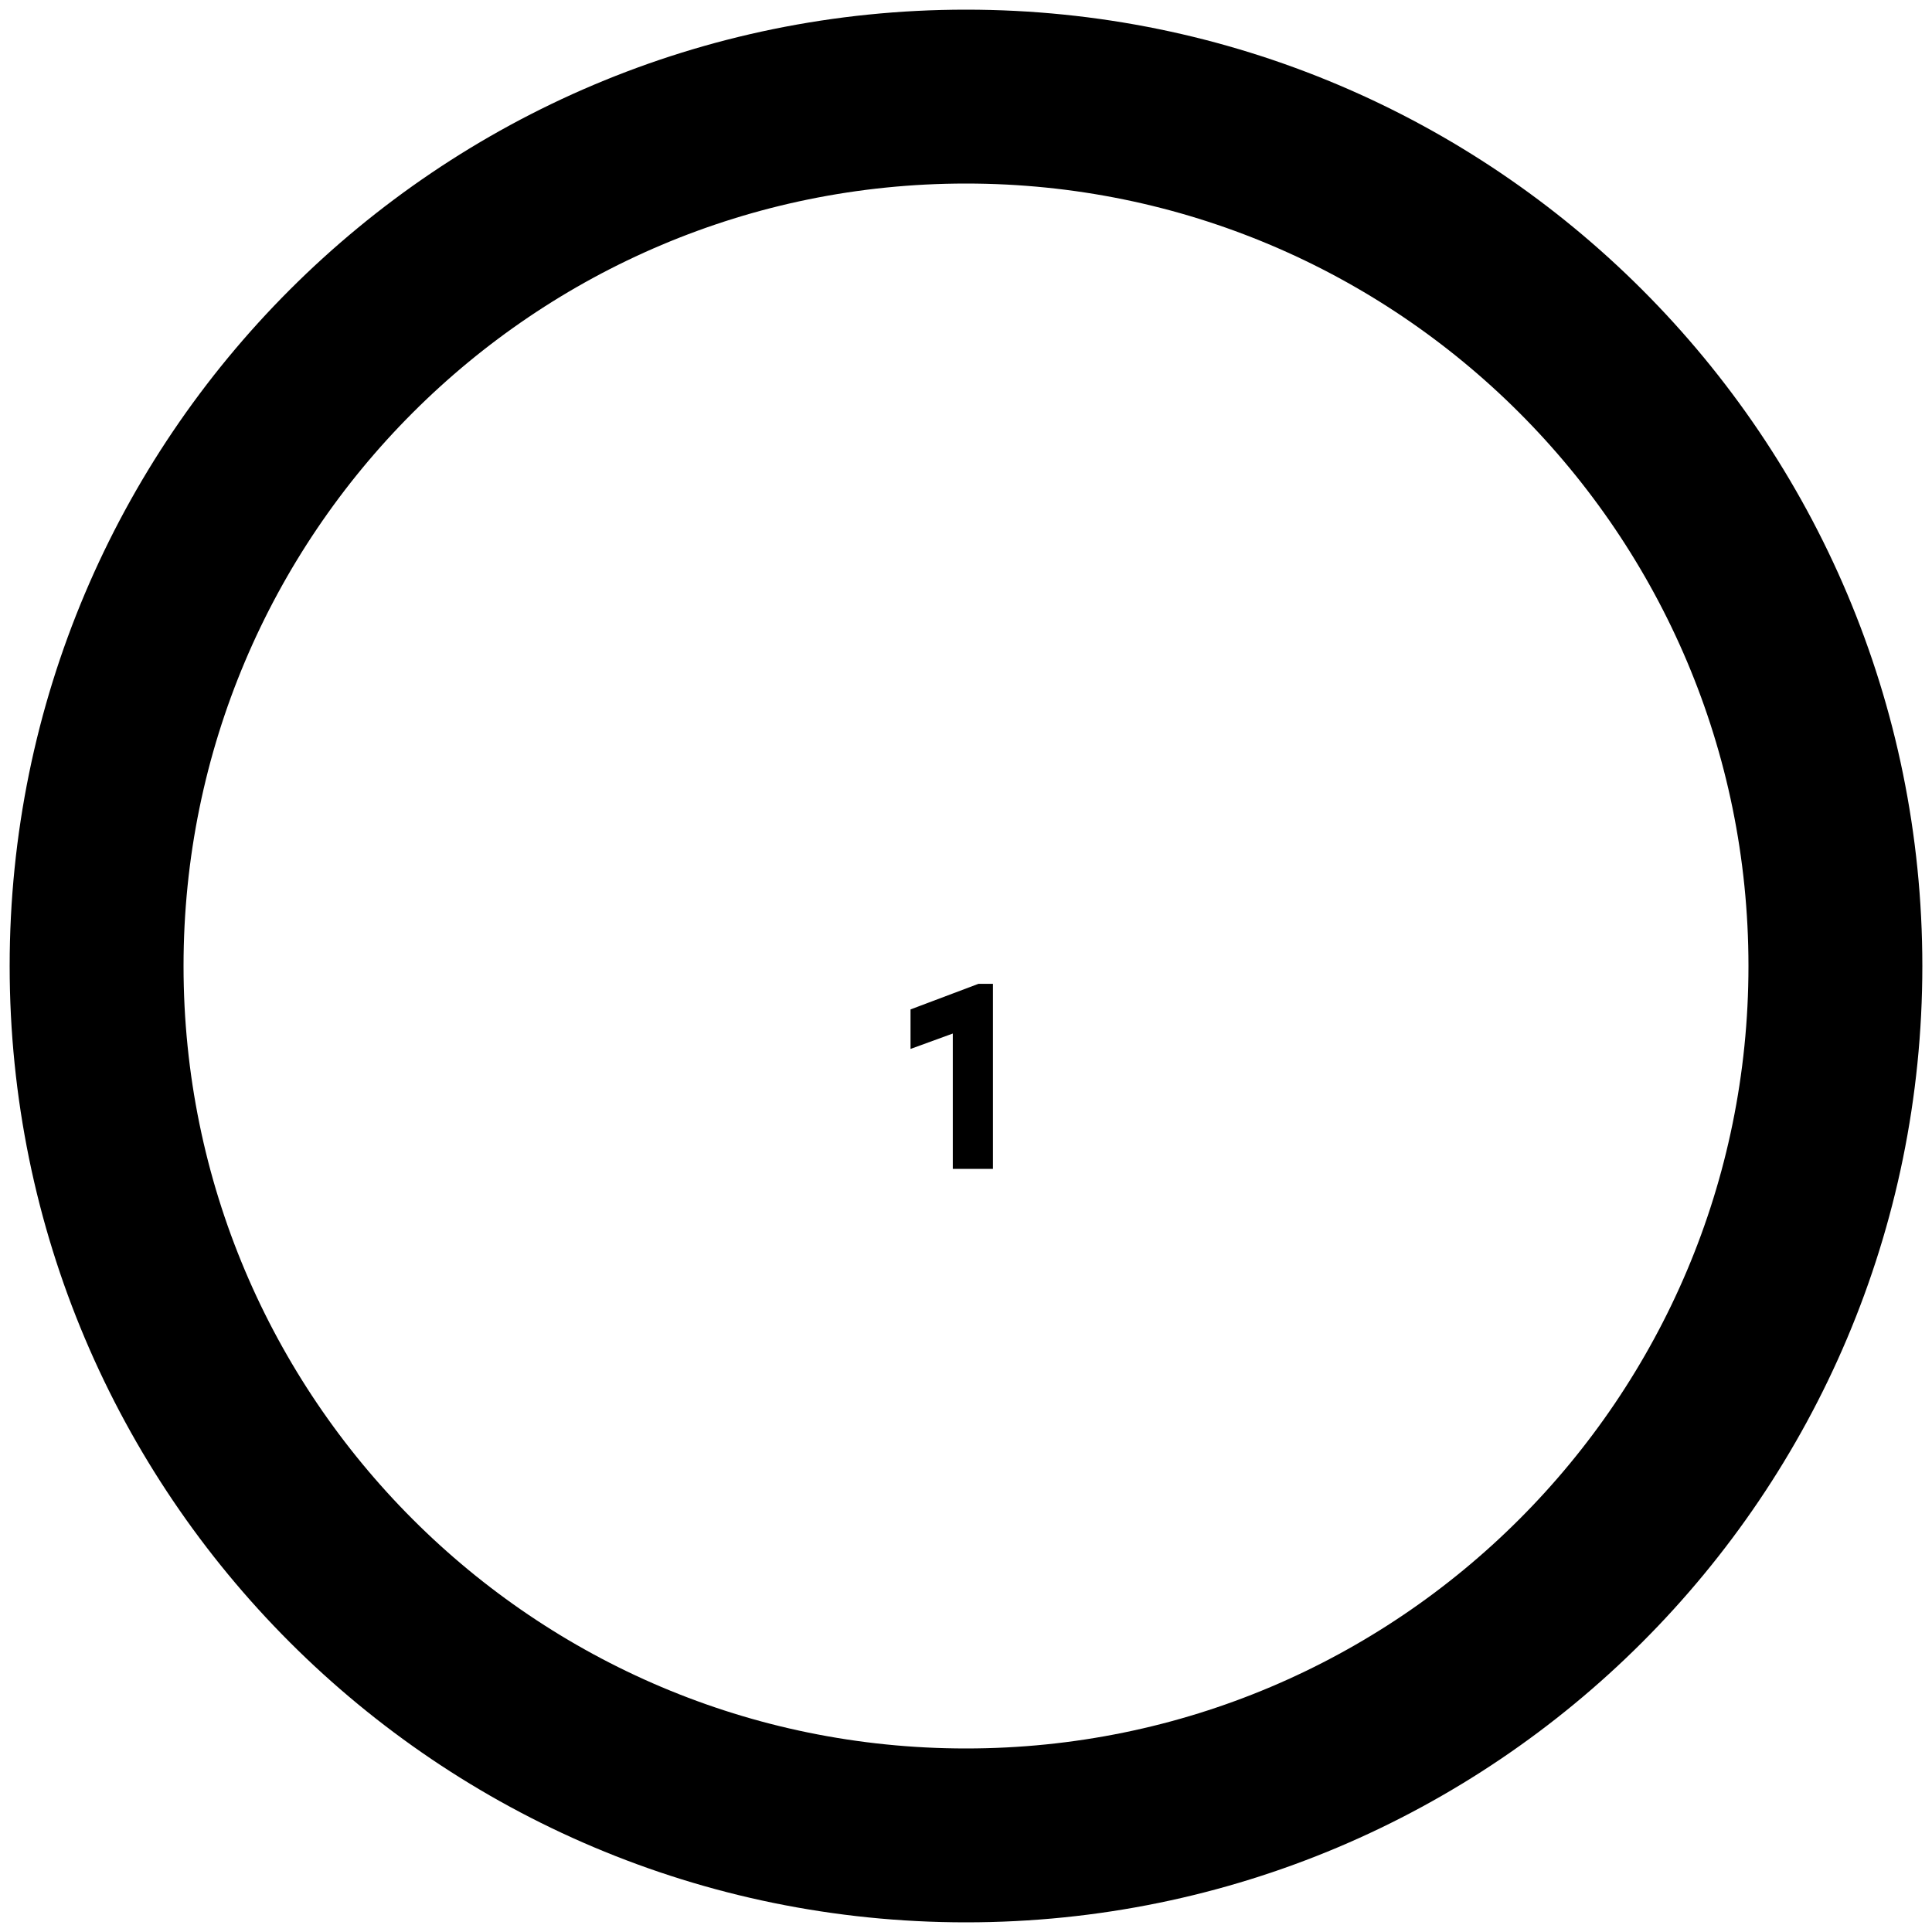
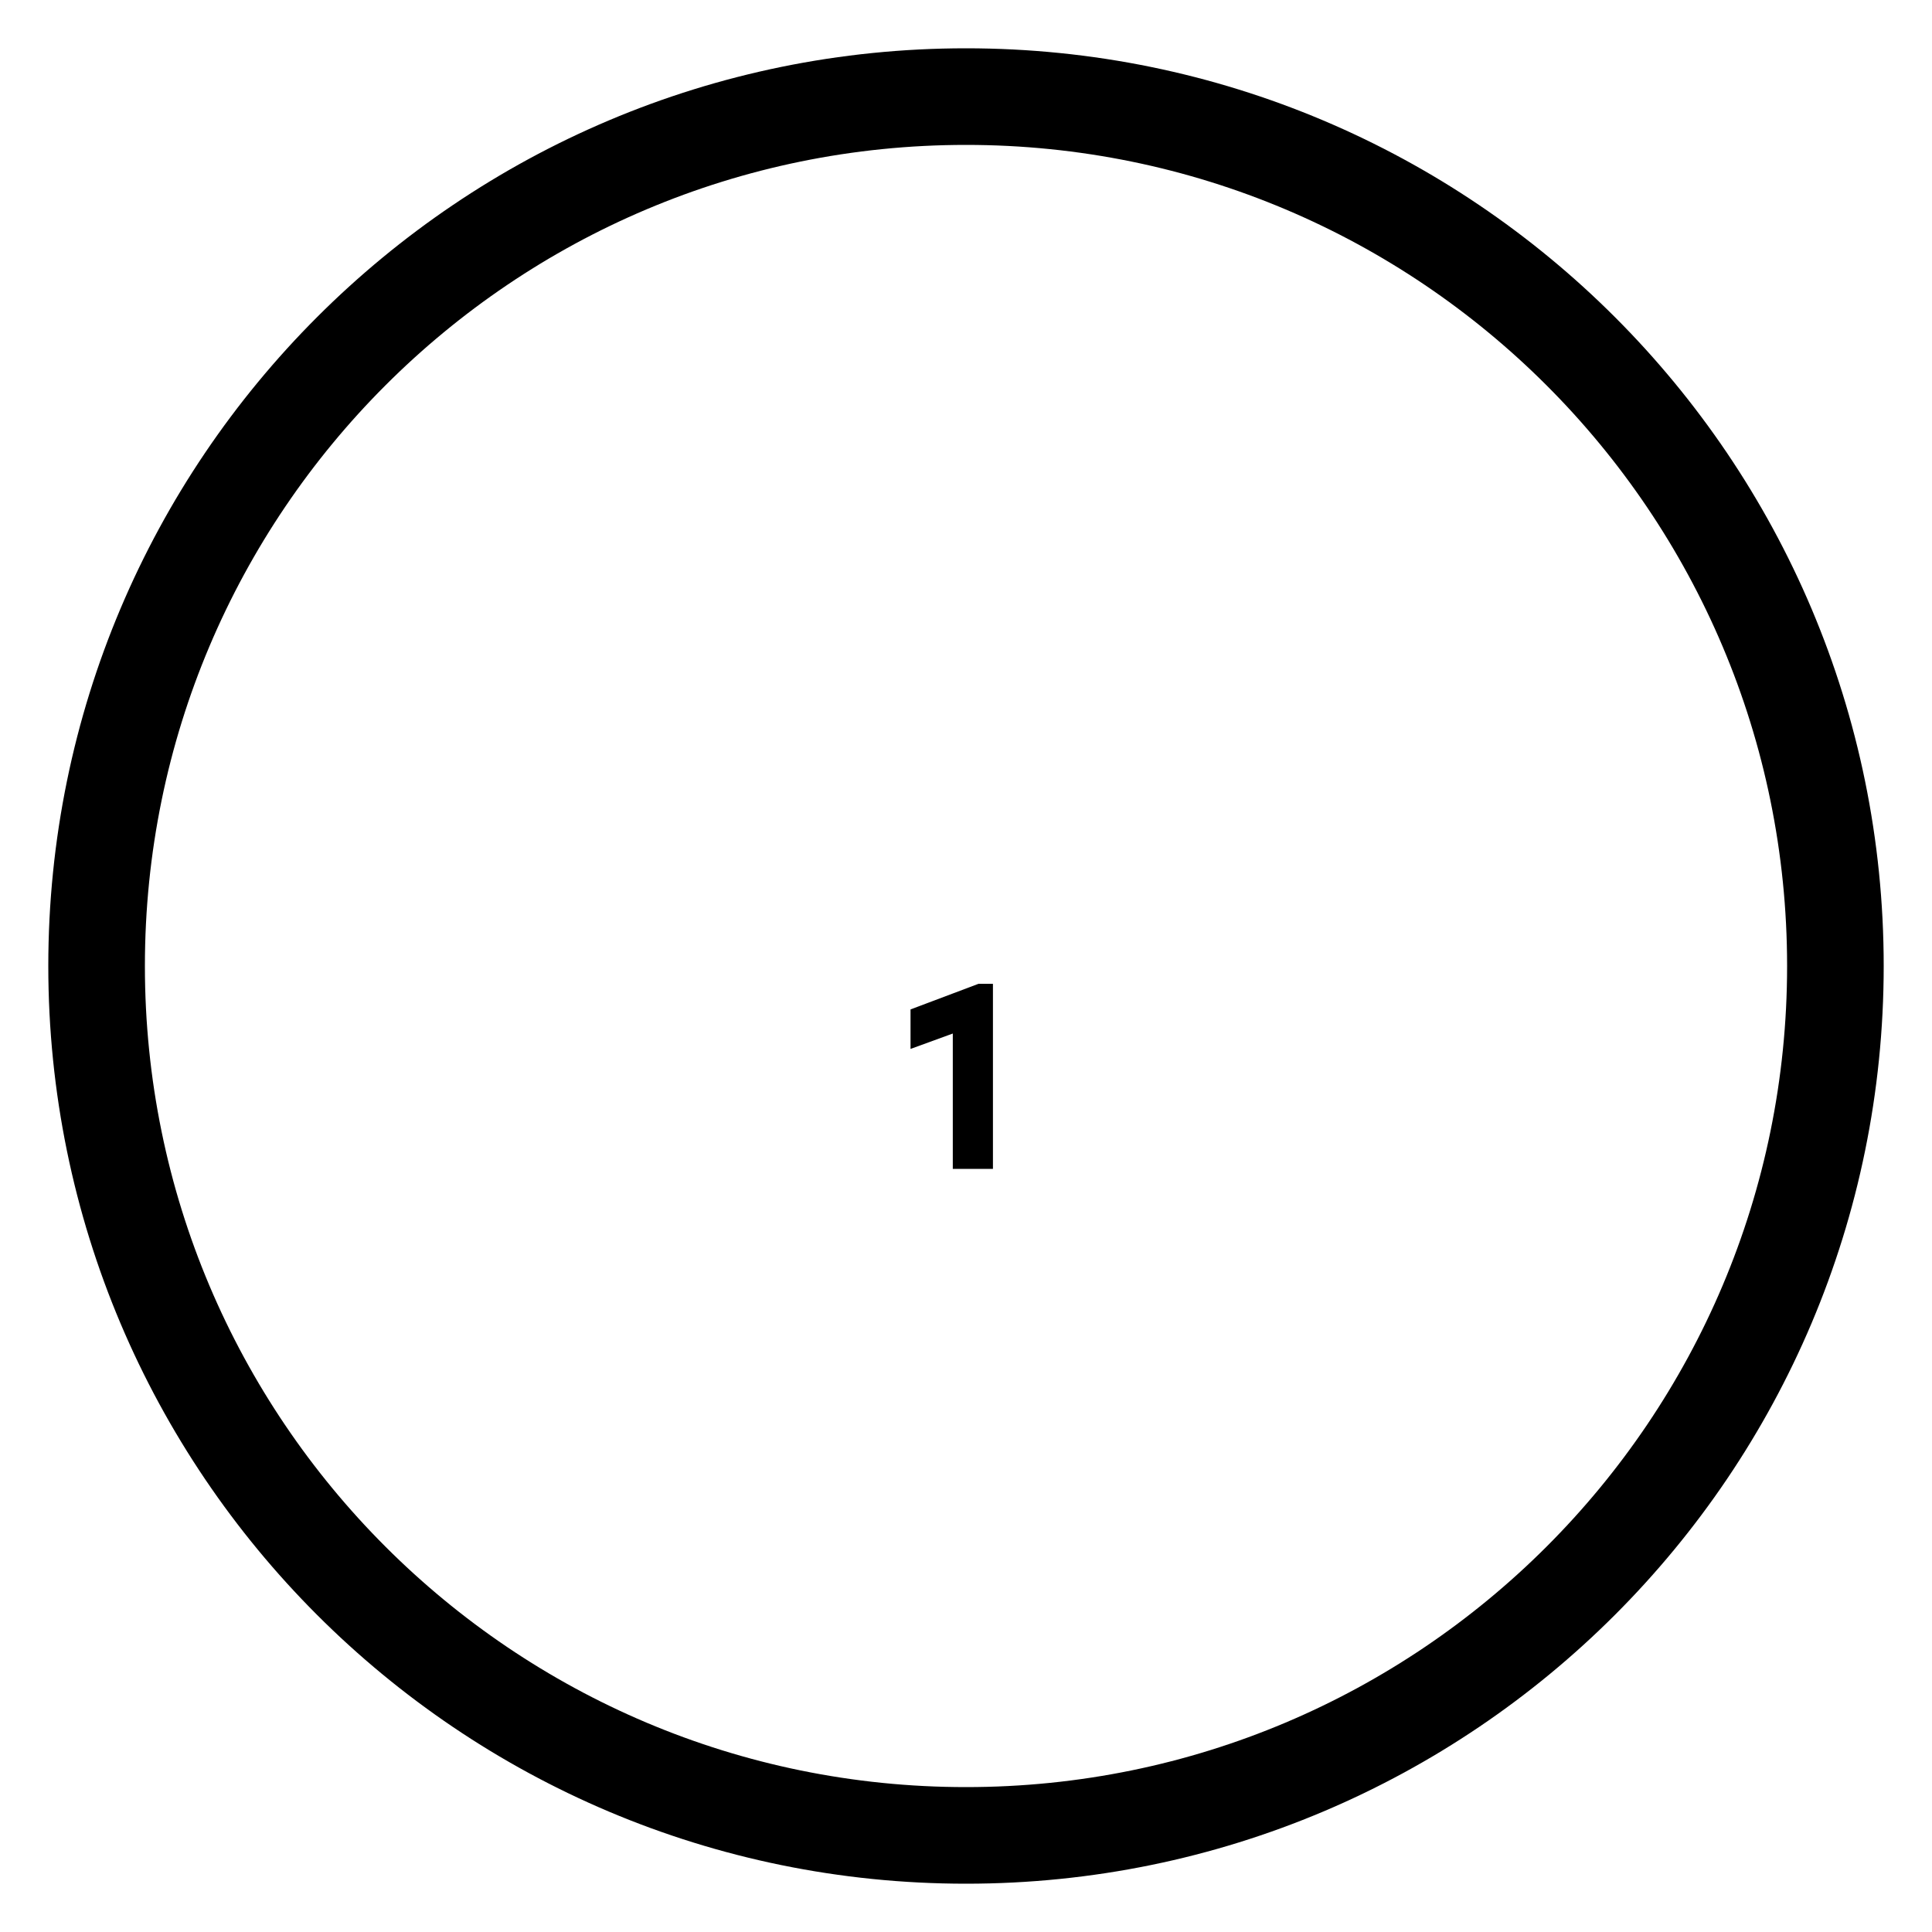
<svg xmlns="http://www.w3.org/2000/svg" viewBox="0 0 100 100">
-   <circle cx="50" cy="50" r="45" stroke="currentColor" stroke-width="9" fill="none" />
+   <circle cx="50" cy="50" r="45" stroke="currentColor" stroke-width="5" fill="none" />
  <text x="50%" y="60%" text-anchor="middle" stroke="#000000" font-size="3rem" font-family="Roboto" stroke-width="0.1rem" dy=".3rem">1</text>
</svg>
